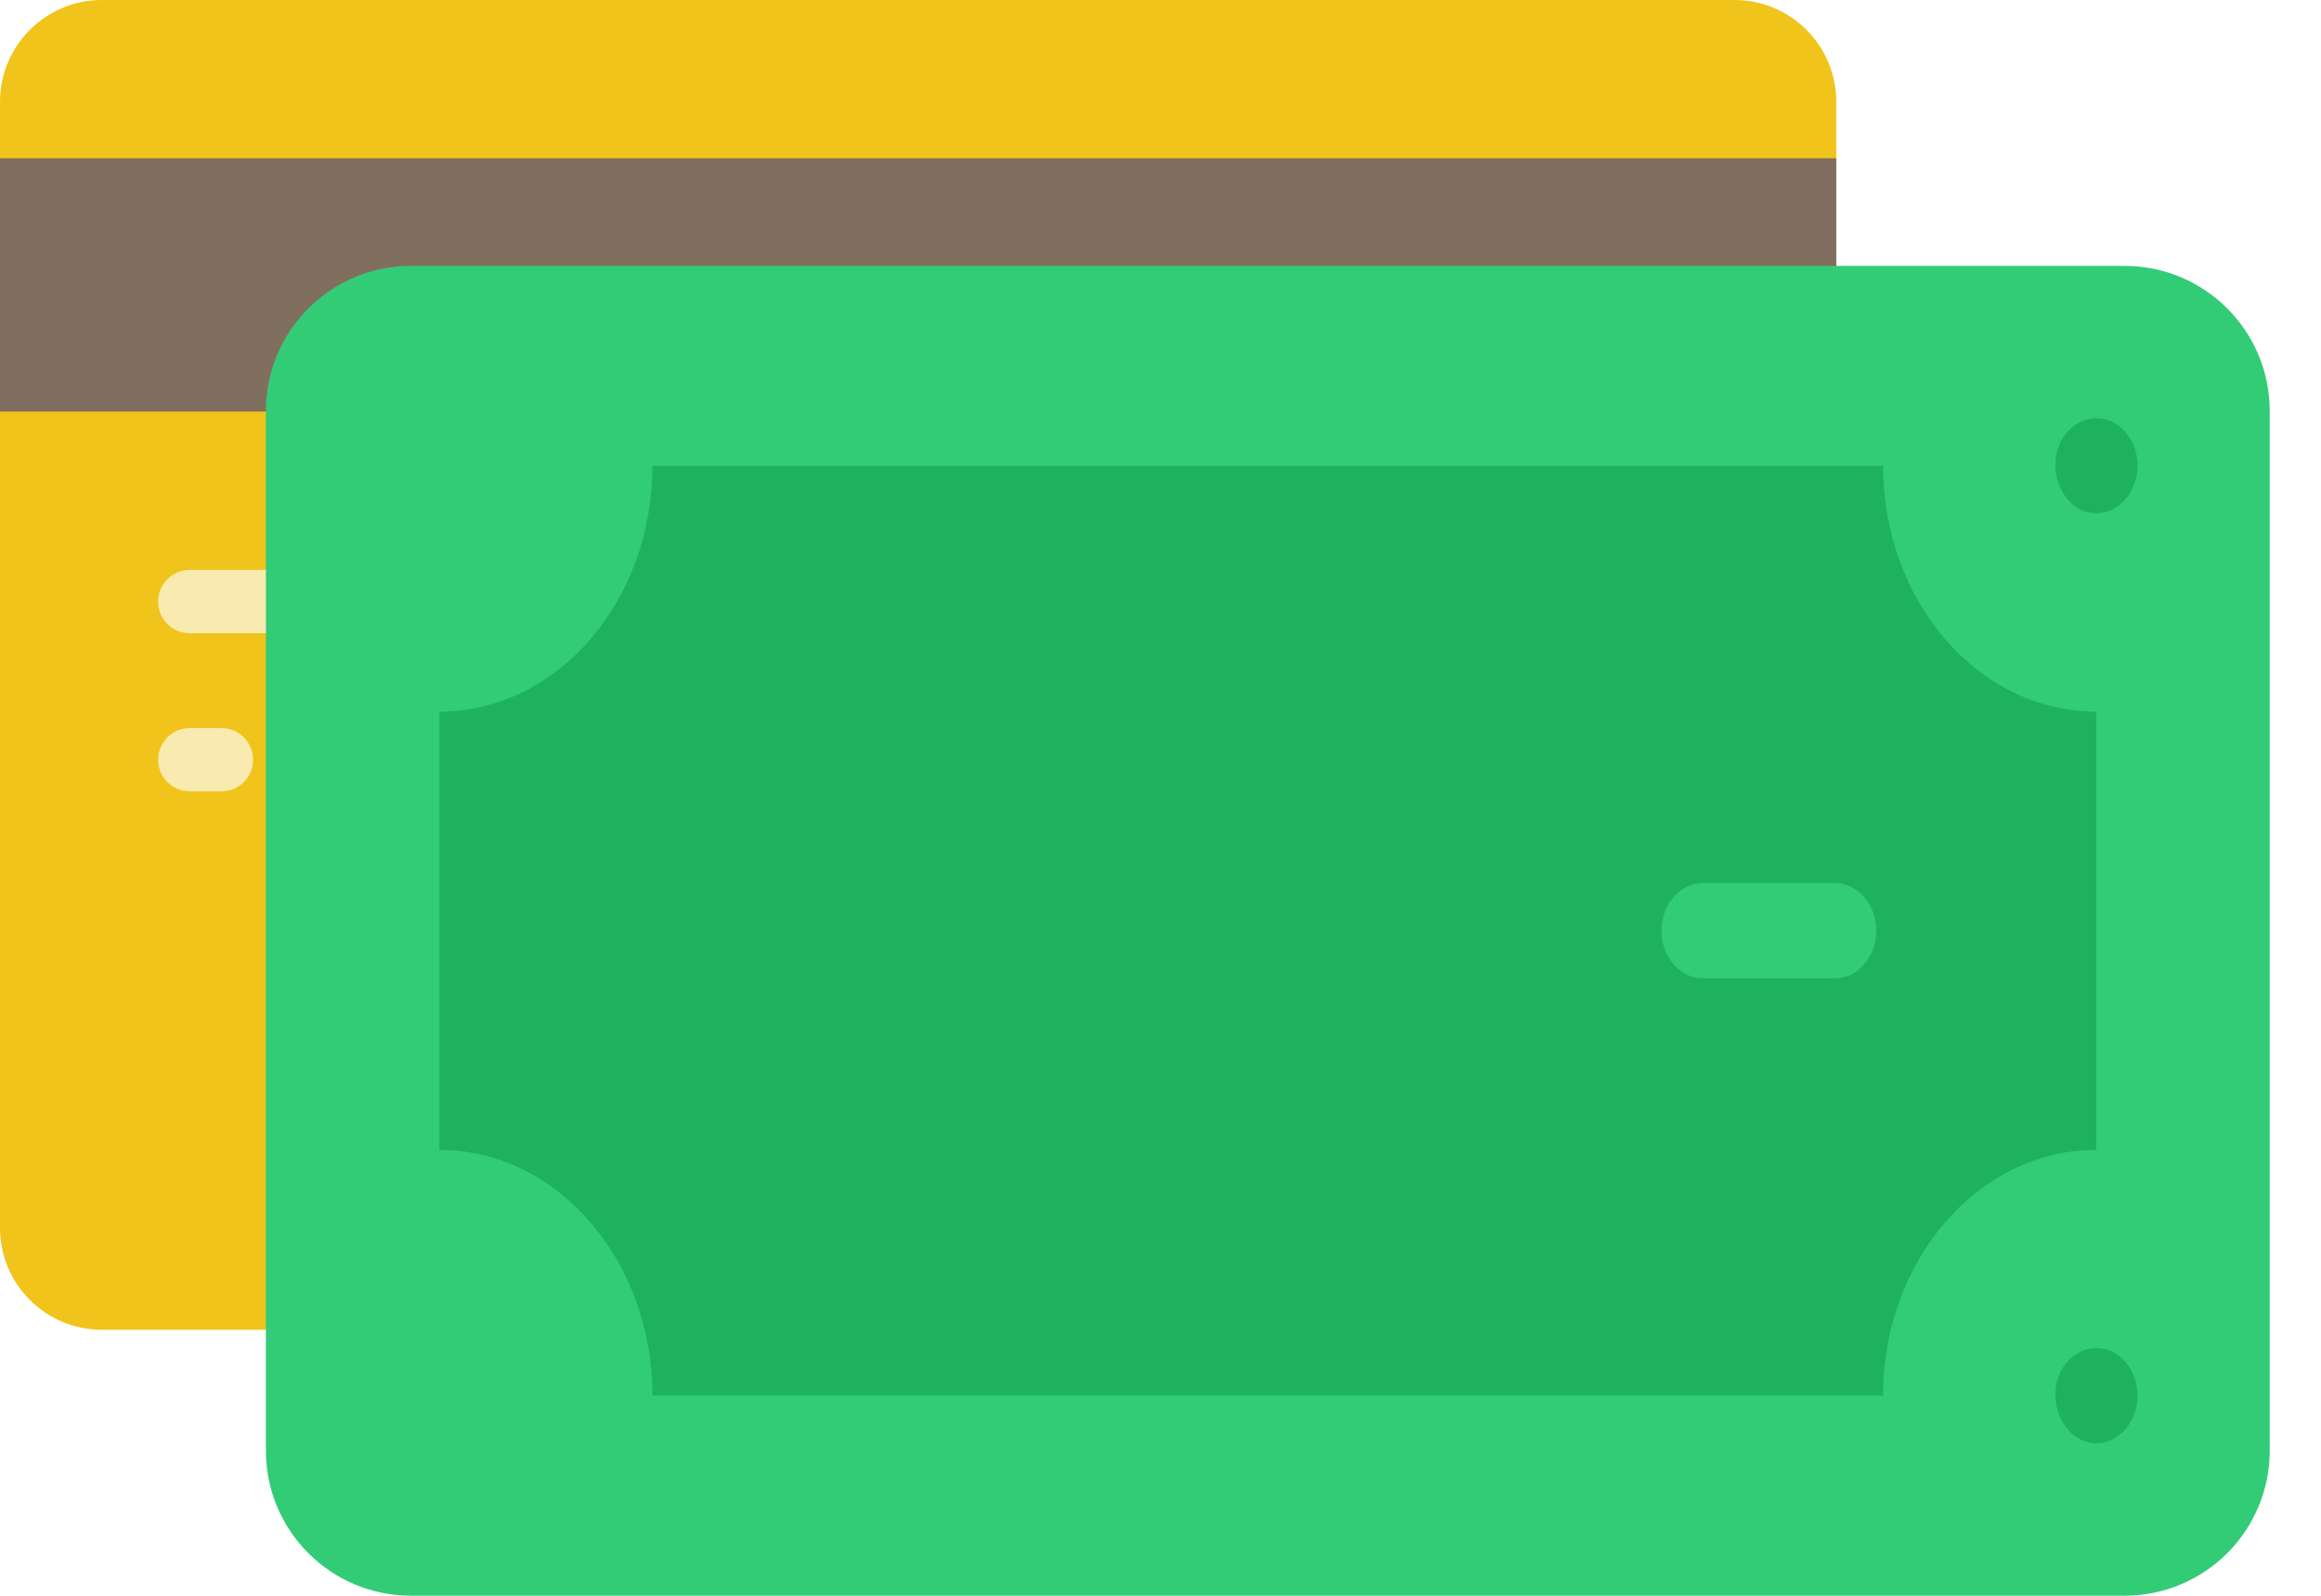
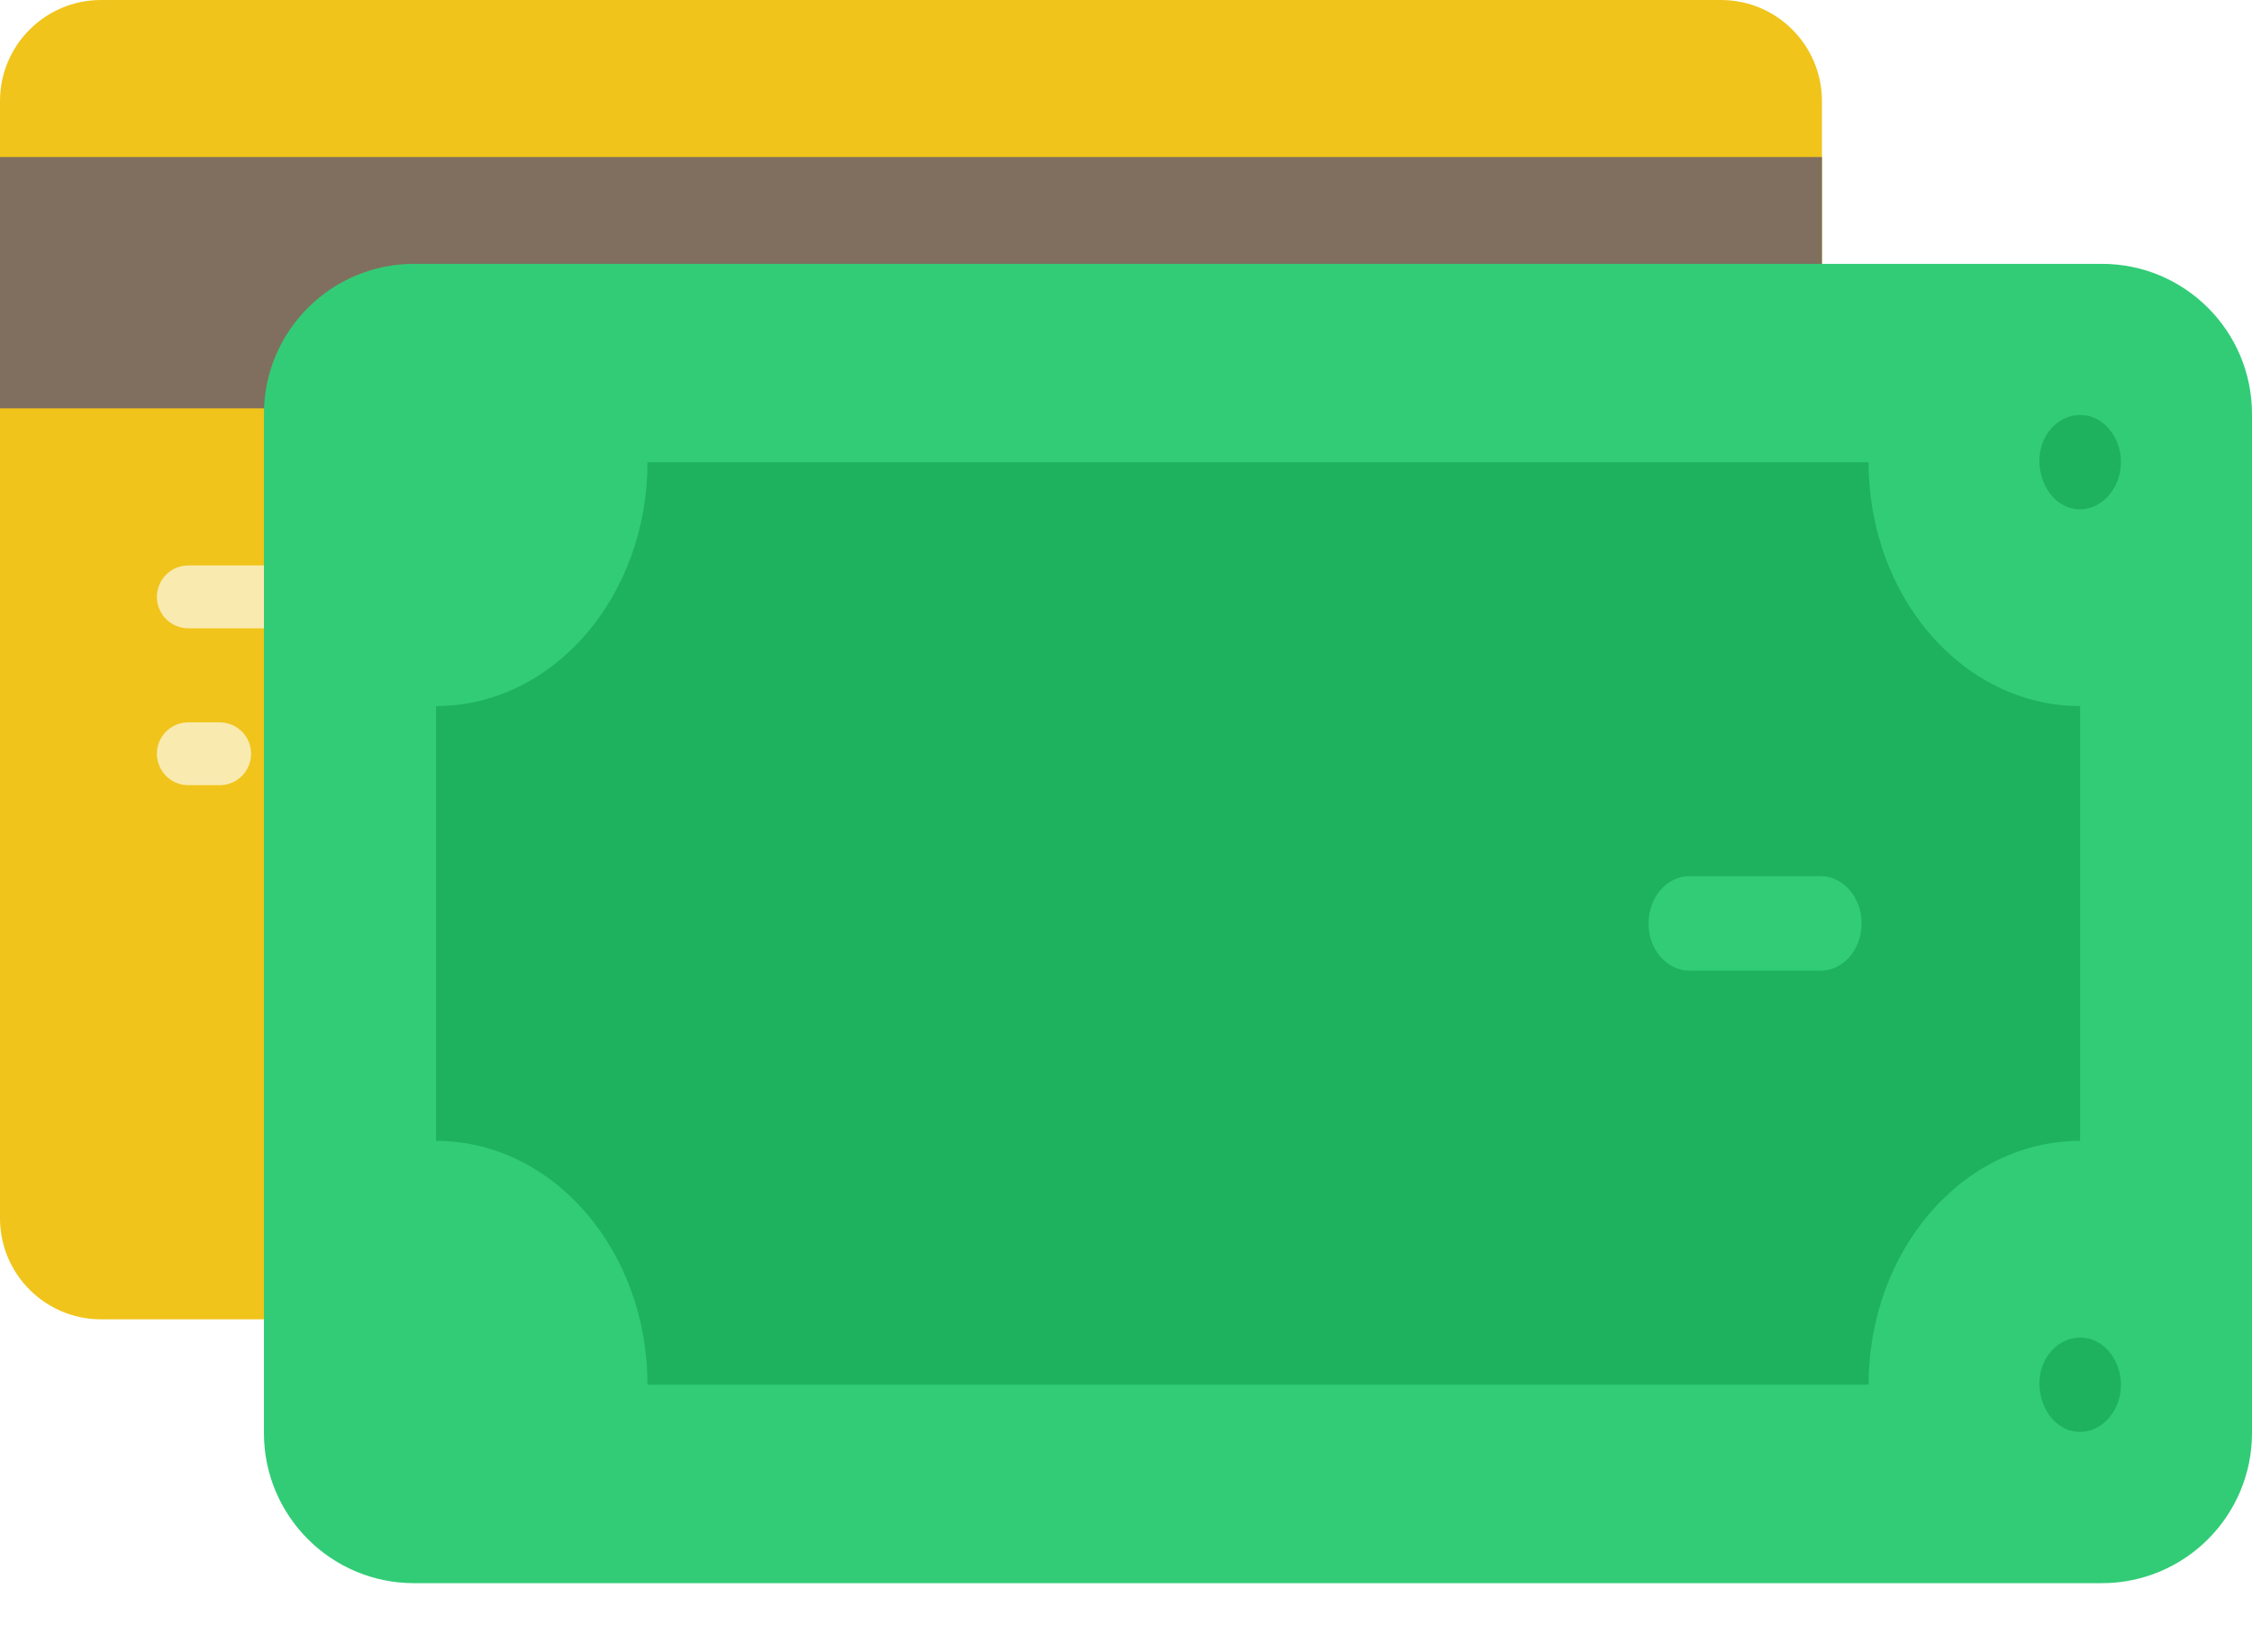
- <svg xmlns="http://www.w3.org/2000/svg" width="32" height="22" viewBox="0 0 32 22" fill="none">
-   <path d="M23.913 18.333H1.404C0.629 18.333 0 17.705 0 16.929V1.404C0 0.629 0.629 0 1.404 0H23.913C24.689 0 25.317 0.629 25.317 1.404V16.929C25.317 17.705 24.689 18.333 23.913 18.333Z" fill="#F0C41B" />
-   <rect y="2.182" width="25.317" height="3.492" fill="#806F5E" />
-   <path d="M6.545 8.73H2.616C2.375 8.73 2.18 8.535 2.18 8.294C2.18 8.053 2.375 7.857 2.616 7.857H6.545C6.786 7.857 6.981 8.053 6.981 8.294C6.981 8.535 6.786 8.73 6.545 8.73Z" fill="#F9EAB0" />
-   <path d="M12.225 8.73H8.296C8.055 8.73 7.859 8.535 7.859 8.294C7.859 8.053 8.055 7.857 8.296 7.857H12.225C12.465 7.857 12.661 8.053 12.661 8.294C12.661 8.535 12.465 8.73 12.225 8.73Z" fill="#F9EAB0" />
-   <path d="M3.053 10.91H2.616C2.375 10.91 2.18 10.715 2.18 10.474C2.18 10.233 2.375 10.037 2.616 10.037H3.053C3.294 10.037 3.489 10.233 3.489 10.474C3.489 10.715 3.294 10.91 3.053 10.91Z" fill="#F9EAB0" />
-   <path d="M5.675 10.91H4.802C4.561 10.91 4.365 10.715 4.365 10.474C4.365 10.233 4.561 10.037 4.802 10.037H5.675C5.916 10.037 6.111 10.233 6.111 10.474C6.111 10.715 5.916 10.91 5.675 10.91Z" fill="#F9EAB0" />
-   <path d="M7.857 10.91H7.421C7.18 10.91 6.984 10.715 6.984 10.474C6.984 10.233 7.18 10.037 7.421 10.037H7.857C8.098 10.037 8.294 10.233 8.294 10.474C8.294 10.715 8.098 10.91 7.857 10.91Z" fill="#F9EAB0" />
-   <path d="M10.474 10.91H9.601C9.36 10.91 9.164 10.715 9.164 10.474C9.164 10.233 9.36 10.037 9.601 10.037H10.474C10.714 10.037 10.91 10.233 10.91 10.474C10.91 10.715 10.714 10.91 10.474 10.91Z" fill="#F9EAB0" />
-   <path d="M12.224 10.912C12.11 10.912 11.997 10.864 11.914 10.786C11.835 10.703 11.787 10.594 11.787 10.476C11.787 10.363 11.835 10.249 11.914 10.166C12.075 10.005 12.368 10.005 12.534 10.166C12.612 10.249 12.66 10.363 12.66 10.476C12.66 10.589 12.612 10.703 12.534 10.786C12.451 10.864 12.337 10.912 12.224 10.912Z" fill="#F9EAB0" />
-   <path d="M20.078 13.533C20.078 14.98 18.905 16.152 17.459 16.152C16.012 16.152 14.84 14.98 14.84 13.533C14.84 12.086 16.012 10.914 17.459 10.914C18.905 10.914 20.078 12.086 20.078 13.533Z" fill="#DB2215" />
-   <path d="M23.135 13.533C23.135 14.98 21.962 16.152 20.515 16.152C19.069 16.152 17.896 14.98 17.896 13.533C17.896 12.086 19.069 10.914 20.515 10.914C21.962 10.914 23.135 12.086 23.135 13.533Z" fill="#245EA9" />
-   <path d="M3.666 5.666C3.666 4.561 4.561 3.666 5.666 3.666H29.293C30.397 3.666 31.293 4.561 31.293 5.666V19.999C31.293 21.104 30.397 21.999 29.293 21.999H5.666C4.561 21.999 3.666 21.104 3.666 19.999V5.666Z" fill="#32CC77" />
-   <path d="M28.902 15.853V9.811C27.279 9.811 25.963 8.293 25.963 6.422H8.995C8.995 8.293 7.679 9.811 6.057 9.811V15.853C7.679 15.853 8.995 17.37 8.995 19.241H25.963C25.963 17.37 27.279 15.853 28.902 15.853Z" fill="#1FB25E" />
-   <path d="M25.299 13.487H23.477C23.163 13.487 22.908 13.193 22.908 12.83C22.908 12.468 23.163 12.174 23.477 12.174H25.299C25.613 12.174 25.868 12.468 25.868 12.83C25.868 13.193 25.613 13.487 25.299 13.487Z" fill="#32CC77" />
-   <path d="M28.902 7.077C28.402 7.077 28.145 6.348 28.509 5.947C28.673 5.765 28.925 5.714 29.133 5.821C29.359 5.937 29.499 6.216 29.467 6.501C29.431 6.826 29.188 7.077 28.902 7.077Z" fill="#1FB25E" />
-   <path d="M28.902 19.897C28.392 19.897 28.139 19.14 28.526 18.749C28.699 18.574 28.952 18.535 29.158 18.654C29.378 18.782 29.505 19.068 29.464 19.349C29.418 19.661 29.177 19.897 28.902 19.897Z" fill="#1FB25E" />
+ <svg xmlns="http://www.w3.org/2000/svg" width="30" height="22" viewBox="0 0 30 22" fill="none">
+   <path d="M22.925 17.576H1.346C0.603 17.576 0 16.973 0 16.23V1.346C0 0.603 0.603 0 1.346 0H22.925C23.669 0 24.271 0.603 24.271 1.346V16.23C24.271 16.973 23.669 17.576 22.925 17.576Z" fill="#F0C41B" />
+   <rect y="2.092" width="24.271" height="3.348" fill="#806F5E" />
+   <path d="M6.275 8.37H2.508C2.277 8.37 2.09 8.183 2.09 7.952C2.09 7.721 2.277 7.533 2.508 7.533H6.275C6.506 7.533 6.693 7.721 6.693 7.952C6.693 8.183 6.506 8.37 6.275 8.37Z" fill="#F9EAB0" />
+   <path d="M11.72 8.37H7.954C7.723 8.37 7.535 8.183 7.535 7.952C7.535 7.721 7.723 7.533 7.954 7.533H11.72C11.951 7.533 12.138 7.721 12.138 7.952C12.138 8.183 11.951 8.37 11.72 8.37Z" fill="#F9EAB0" />
+   <path d="M2.927 10.46H2.508C2.277 10.46 2.09 10.273 2.09 10.041C2.09 9.811 2.277 9.623 2.508 9.623H2.927C3.158 9.623 3.345 9.811 3.345 10.041C3.345 10.273 3.158 10.46 2.927 10.46Z" fill="#F9EAB0" />
+   <path d="M5.439 10.46H4.602C4.371 10.46 4.184 10.273 4.184 10.041C4.184 9.811 4.371 9.623 4.602 9.623H5.439C5.67 9.623 5.857 9.811 5.857 10.041C5.857 10.273 5.67 10.46 5.439 10.46Z" fill="#F9EAB0" />
+   <path d="M7.532 10.46H7.114C6.883 10.46 6.695 10.273 6.695 10.041C6.695 9.811 6.883 9.623 7.114 9.623H7.532C7.763 9.623 7.951 9.811 7.951 10.041C7.951 10.273 7.763 10.46 7.532 10.46Z" fill="#F9EAB0" />
+   <path d="M10.044 10.46H9.208C8.977 10.46 8.789 10.273 8.789 10.041C8.789 9.811 8.977 9.623 9.208 9.623H10.044C10.275 9.623 10.463 9.811 10.463 10.041C10.463 10.273 10.275 10.46 10.044 10.46Z" fill="#F9EAB0" />
+   <path d="M11.719 10.462C11.61 10.462 11.502 10.416 11.422 10.341C11.347 10.261 11.301 10.157 11.301 10.044C11.301 9.935 11.347 9.826 11.422 9.746C11.577 9.592 11.857 9.592 12.016 9.746C12.092 9.826 12.138 9.935 12.138 10.044C12.138 10.152 12.092 10.261 12.016 10.341C11.937 10.416 11.828 10.462 11.719 10.462Z" fill="#F9EAB0" />
+   <path d="M19.248 12.974C19.248 14.361 18.124 15.485 16.737 15.485C15.351 15.485 14.227 14.361 14.227 12.974C14.227 11.587 15.351 10.463 16.737 10.463C18.124 10.463 19.248 11.587 19.248 12.974Z" fill="#DB2215" />
+   <path d="M22.178 12.974C22.178 14.361 21.054 15.485 19.667 15.485C18.28 15.485 17.156 14.361 17.156 12.974C17.156 11.587 18.28 10.463 19.667 10.463C21.054 10.463 22.178 11.587 22.178 12.974Z" fill="#245EA9" />
+   <path d="M3.516 5.515C3.516 4.411 4.411 3.515 5.516 3.515H28C29.105 3.515 30 4.411 30 5.515V19.091C30 20.195 29.105 21.091 28 21.091H5.516C4.411 21.091 3.516 20.195 3.516 19.091V5.515Z" fill="#32CC77" />
+   <path d="M27.71 15.199V9.406C26.154 9.406 24.893 7.952 24.893 6.158H8.625C8.625 7.952 7.364 9.406 5.809 9.406V15.199C7.364 15.199 8.625 16.653 8.625 18.447H24.893C24.893 16.653 26.154 15.199 27.71 15.199Z" fill="#1FB25E" />
+   <path d="M24.253 12.931H22.507C22.205 12.931 21.961 12.65 21.961 12.302C21.961 11.954 22.205 11.672 22.507 11.672H24.253C24.554 11.672 24.799 11.954 24.799 12.302C24.799 12.65 24.554 12.931 24.253 12.931Z" fill="#32CC77" />
+   <path d="M27.709 6.785C27.229 6.785 26.983 6.086 27.331 5.702C27.489 5.528 27.731 5.479 27.93 5.581C28.147 5.693 28.281 5.961 28.25 6.233C28.216 6.545 27.982 6.785 27.709 6.785Z" fill="#1FB25E" />
+   <path d="M27.709 19.076C27.22 19.076 26.977 18.351 27.348 17.976C27.514 17.808 27.757 17.771 27.954 17.885C28.165 18.007 28.287 18.282 28.247 18.551C28.203 18.85 27.973 19.076 27.709 19.076Z" fill="#1FB25E" />
</svg>
